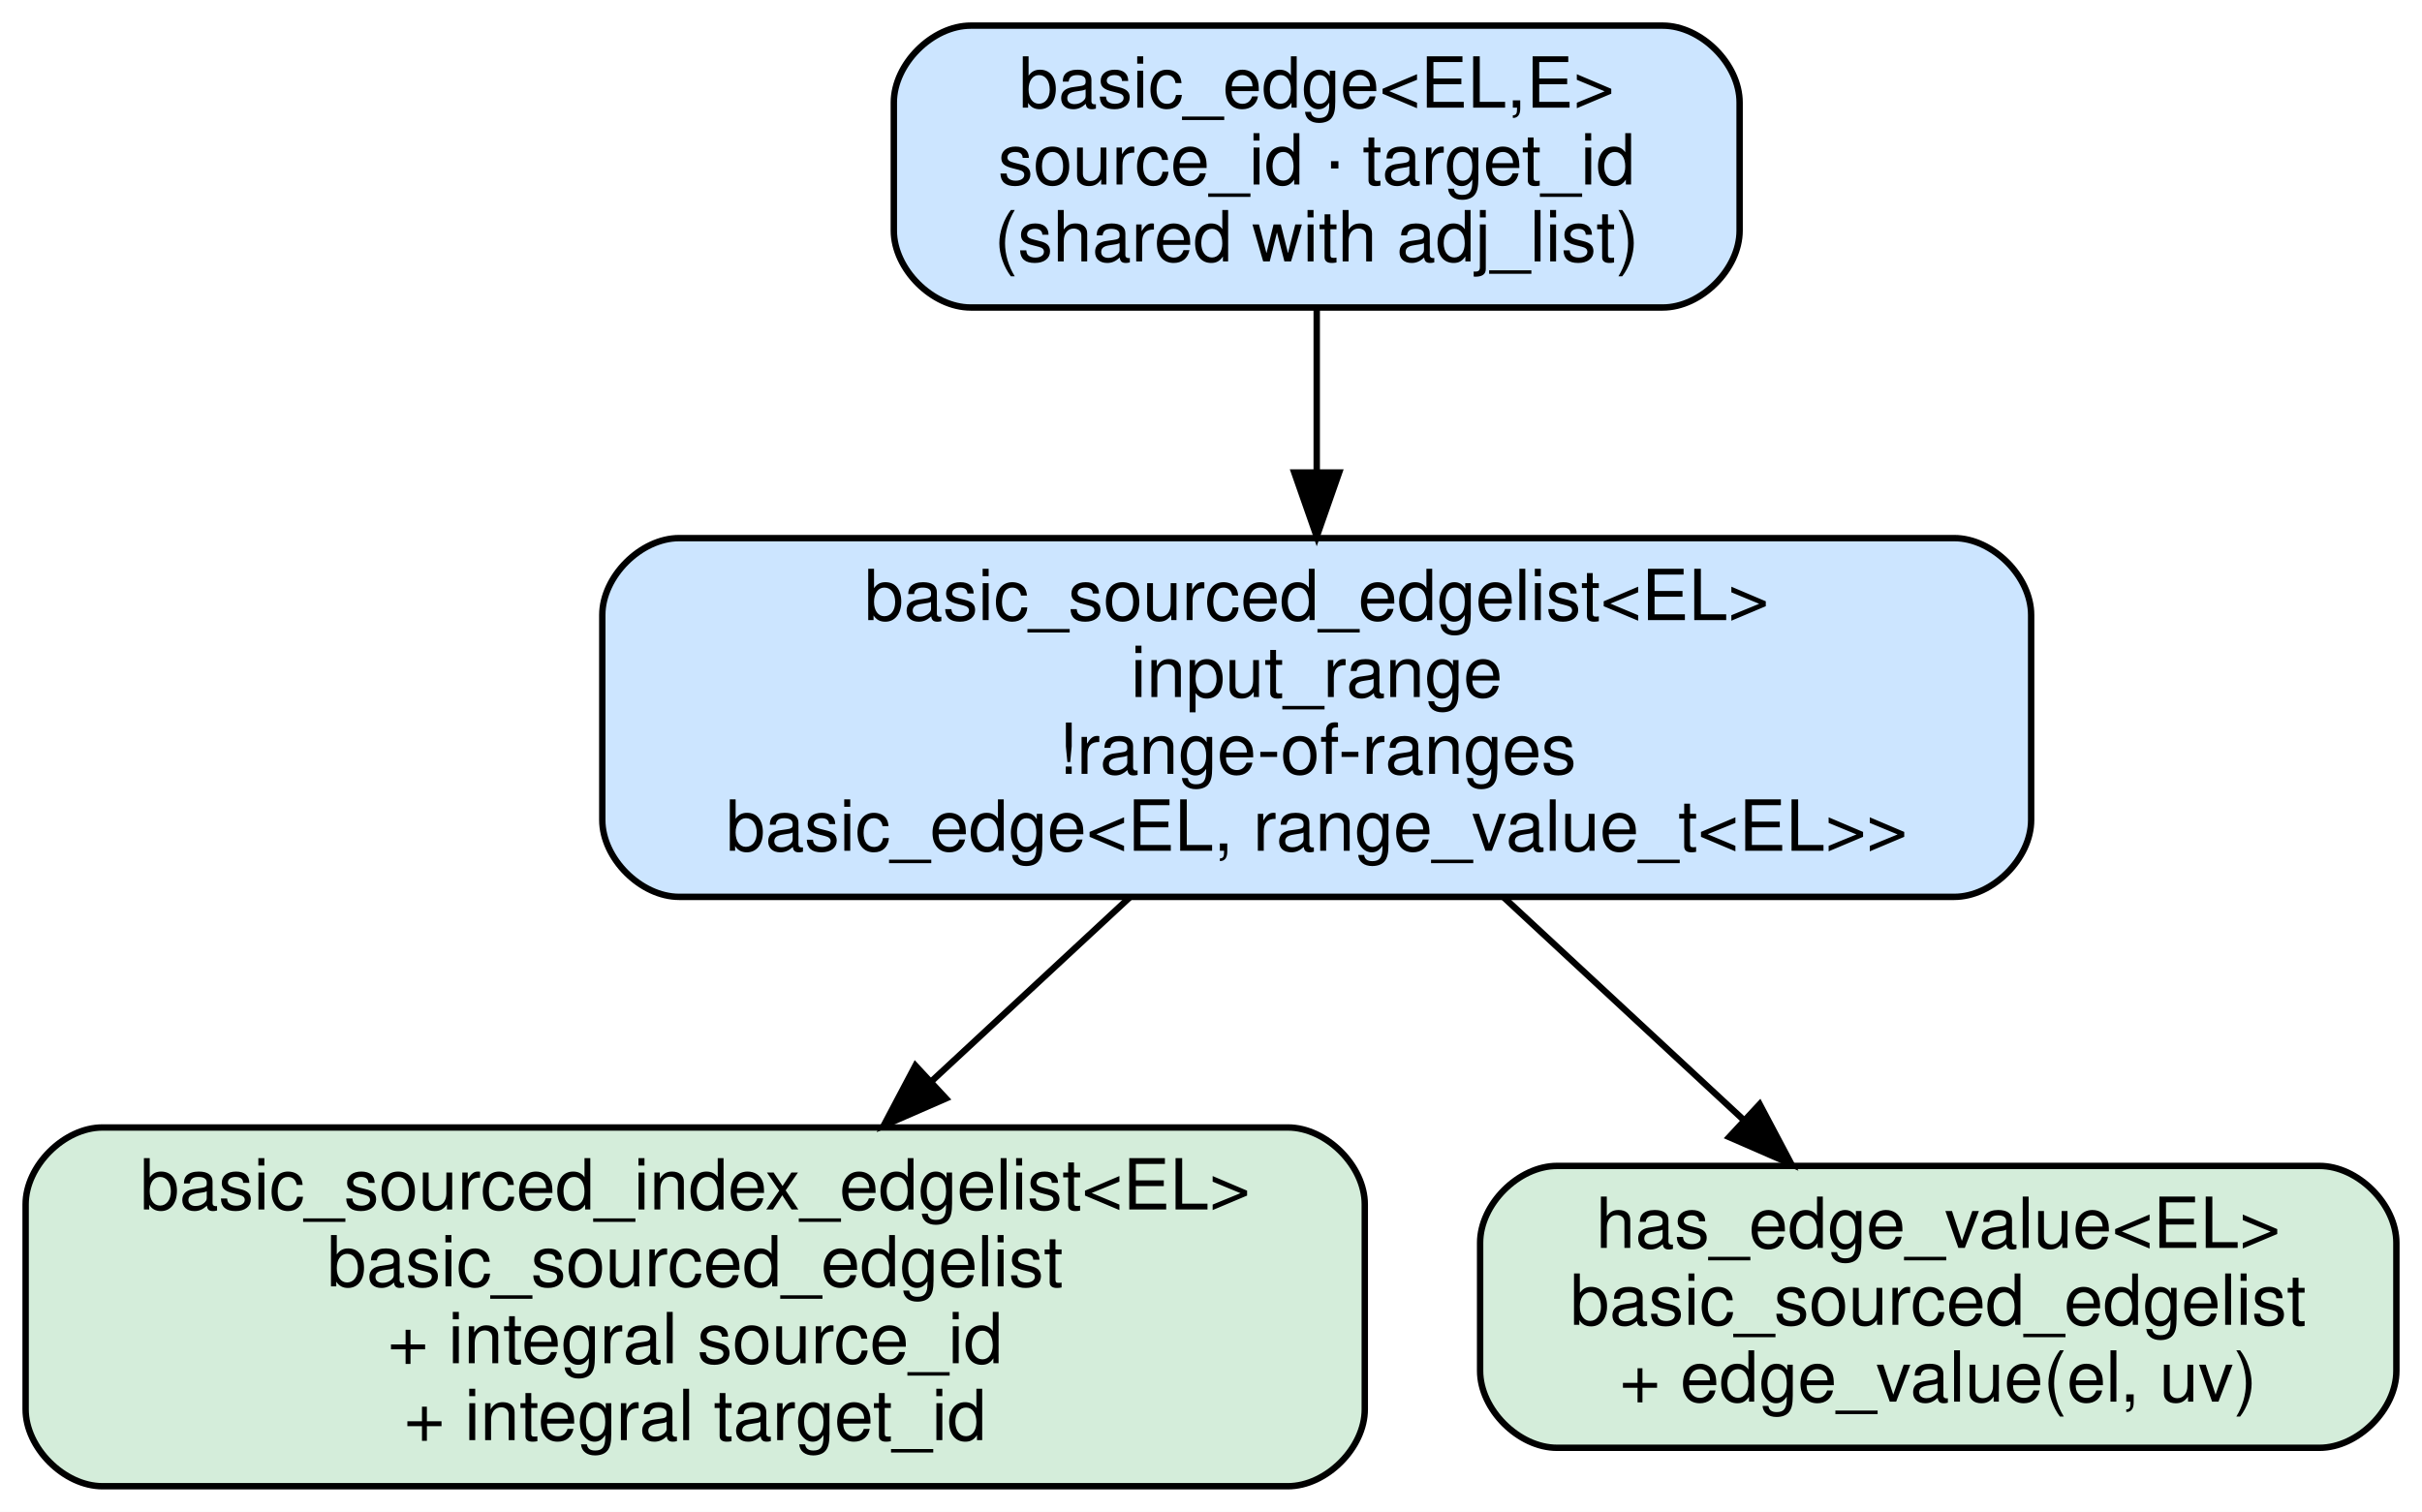
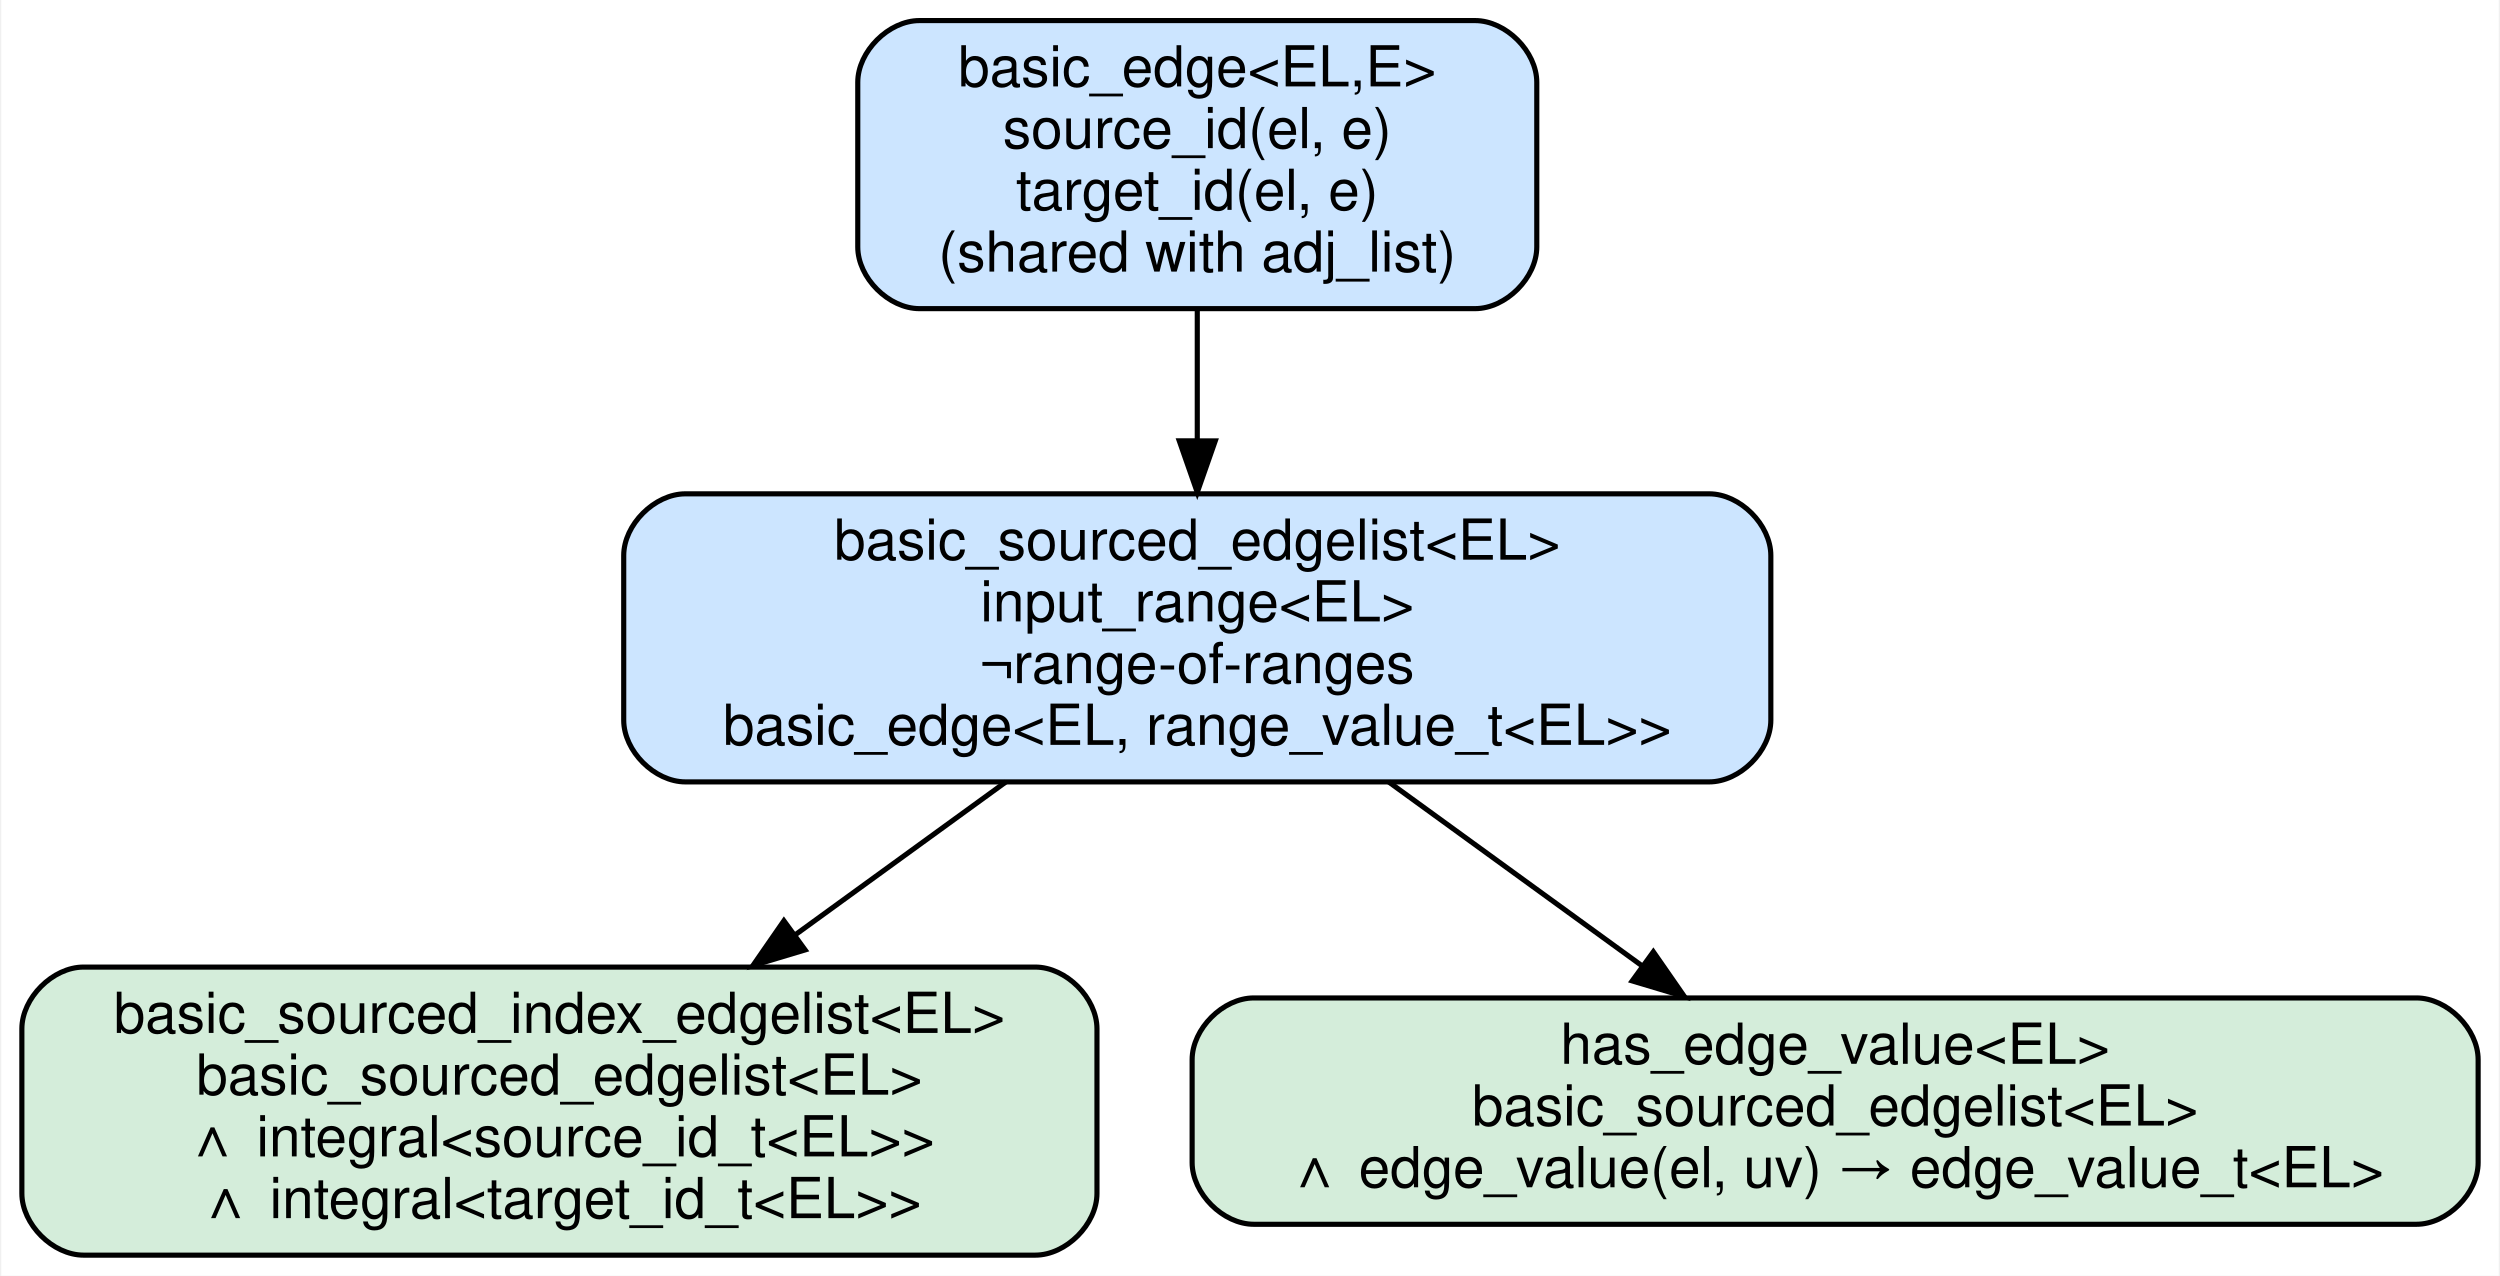
- <svg xmlns="http://www.w3.org/2000/svg" width="378pt" height="236pt" viewBox="0.00 0.00 378.00 236.00">
-   <g id="graph0" class="graph" transform="scale(1 1) rotate(0) translate(4 232)">
-     <polygon fill="white" stroke="transparent" points="-4,4 -4,-232 374,-232 374,4 -4,4" />
+ <svg xmlns="http://www.w3.org/2000/svg" width="486pt" height="248pt" viewBox="0.00 0.00 485.50 248.00">
+   <g id="graph0" class="graph" transform="scale(1 1) rotate(0) translate(4 244)">
+     <polygon fill="white" stroke="transparent" points="-4,4 -4,-244 481.5,-244 481.5,4 -4,4" />
    <g id="node1" class="node">
-       <path fill="#cce5ff" stroke="black" d="M255.5,-228C255.5,-228 147.5,-228 147.5,-228 141.5,-228 135.5,-222 135.5,-216 135.5,-216 135.5,-196 135.5,-196 135.5,-190 141.5,-184 147.5,-184 147.5,-184 255.5,-184 255.5,-184 261.5,-184 267.5,-190 267.5,-196 267.5,-196 267.5,-216 267.5,-216 267.5,-222 261.5,-228 255.5,-228" />
-       <text text-anchor="middle" x="201.5" y="-215.2" font-family="Helvetica,sans-Serif" font-size="11.00">basic_edge&lt;EL,E&gt;</text>
-       <text text-anchor="middle" x="201.5" y="-203.2" font-family="Helvetica,sans-Serif" font-size="11.00">source_id · target_id</text>
-       <text text-anchor="middle" x="201.5" y="-191.2" font-family="Helvetica,sans-Serif" font-size="11.00">(shared with adj_list)</text>
+       <path fill="#cce5ff" stroke="black" d="M282.5,-240C282.5,-240 174.5,-240 174.5,-240 168.5,-240 162.5,-234 162.5,-228 162.5,-228 162.5,-196 162.5,-196 162.5,-190 168.5,-184 174.5,-184 174.5,-184 282.5,-184 282.5,-184 288.5,-184 294.5,-190 294.5,-196 294.5,-196 294.5,-228 294.5,-228 294.5,-234 288.5,-240 282.5,-240" />
+       <text text-anchor="middle" x="228.5" y="-227.2" font-family="Helvetica,sans-Serif" font-size="11.00">basic_edge&lt;EL,E&gt;</text>
+       <text text-anchor="middle" x="228.5" y="-215.2" font-family="Helvetica,sans-Serif" font-size="11.00">source_id(el, e)</text>
+       <text text-anchor="middle" x="228.5" y="-203.2" font-family="Helvetica,sans-Serif" font-size="11.00">target_id(el, e)</text>
+       <text text-anchor="middle" x="228.5" y="-191.2" font-family="Helvetica,sans-Serif" font-size="11.00">(shared with adj_list)</text>
    </g>
    <g id="node2" class="node">
-       <path fill="#cce5ff" stroke="black" d="M301,-148C301,-148 102,-148 102,-148 96,-148 90,-142 90,-136 90,-136 90,-104 90,-104 90,-98 96,-92 102,-92 102,-92 301,-92 301,-92 307,-92 313,-98 313,-104 313,-104 313,-136 313,-136 313,-142 307,-148 301,-148" />
-       <text text-anchor="middle" x="201.5" y="-135.2" font-family="Helvetica,sans-Serif" font-size="11.00">basic_sourced_edgelist&lt;EL&gt;</text>
-       <text text-anchor="middle" x="201.5" y="-123.2" font-family="Helvetica,sans-Serif" font-size="11.00">input_range</text>
-       <text text-anchor="middle" x="201.5" y="-111.2" font-family="Helvetica,sans-Serif" font-size="11.00">!range-of-ranges</text>
-       <text text-anchor="middle" x="201.5" y="-99.2" font-family="Helvetica,sans-Serif" font-size="11.00">basic_edge&lt;EL, range_value_t&lt;EL&gt;&gt;</text>
+       <path fill="#cce5ff" stroke="black" d="M328,-148C328,-148 129,-148 129,-148 123,-148 117,-142 117,-136 117,-136 117,-104 117,-104 117,-98 123,-92 129,-92 129,-92 328,-92 328,-92 334,-92 340,-98 340,-104 340,-104 340,-136 340,-136 340,-142 334,-148 328,-148" />
+       <text text-anchor="middle" x="228.5" y="-135.2" font-family="Helvetica,sans-Serif" font-size="11.00">basic_sourced_edgelist&lt;EL&gt;</text>
+       <text text-anchor="middle" x="228.5" y="-123.2" font-family="Helvetica,sans-Serif" font-size="11.00">input_range&lt;EL&gt;</text>
+       <text text-anchor="middle" x="228.5" y="-111.2" font-family="Helvetica,sans-Serif" font-size="11.00">¬range-of-ranges</text>
+       <text text-anchor="middle" x="228.5" y="-99.2" font-family="Helvetica,sans-Serif" font-size="11.00">basic_edge&lt;EL, range_value_t&lt;EL&gt;&gt;</text>
    </g>
    <g id="edge1" class="edge">
-       <path fill="none" stroke="black" d="M201.5,-183.8C201.5,-176.05 201.5,-167.03 201.5,-158.28" />
-       <polygon fill="black" stroke="black" points="205,-158.24 201.5,-148.24 198,-158.24 205,-158.24" />
+       <path fill="none" stroke="black" d="M228.5,-184C228.5,-175.97 228.5,-167.03 228.5,-158.47" />
+       <polygon fill="black" stroke="black" points="232,-158.29 228.5,-148.29 225,-158.3 232,-158.29" />
    </g>
    <g id="node3" class="node">
      <path fill="#d4edda" stroke="black" d="M197,-56C197,-56 12,-56 12,-56 6,-56 0,-50 0,-44 0,-44 0,-12 0,-12 0,-6 6,0 12,0 12,0 197,0 197,0 203,0 209,-6 209,-12 209,-12 209,-44 209,-44 209,-50 203,-56 197,-56" />
      <text text-anchor="middle" x="104.5" y="-43.2" font-family="Helvetica,sans-Serif" font-size="11.00">basic_sourced_index_edgelist&lt;EL&gt;</text>
-       <text text-anchor="middle" x="104.5" y="-31.2" font-family="Helvetica,sans-Serif" font-size="11.00">basic_sourced_edgelist</text>
-       <text text-anchor="middle" x="104.5" y="-19.2" font-family="Helvetica,sans-Serif" font-size="11.00">+ integral source_id</text>
-       <text text-anchor="middle" x="104.5" y="-7.2" font-family="Helvetica,sans-Serif" font-size="11.00">+ integral target_id</text>
+       <text text-anchor="middle" x="104.5" y="-31.2" font-family="Helvetica,sans-Serif" font-size="11.00">basic_sourced_edgelist&lt;EL&gt;</text>
+       <text text-anchor="middle" x="104.5" y="-19.2" font-family="Helvetica,sans-Serif" font-size="11.00">∧ integral&lt;source_id_t&lt;EL&gt;&gt;</text>
+       <text text-anchor="middle" x="104.5" y="-7.2" font-family="Helvetica,sans-Serif" font-size="11.00">∧ integral&lt;target_id_t&lt;EL&gt;&gt;</text>
    </g>
    <g id="edge2" class="edge">
-       <path fill="none" stroke="black" d="M172.4,-92C162.61,-82.91 151.56,-72.66 141.26,-63.1" />
-       <polygon fill="black" stroke="black" points="143.63,-60.53 133.92,-56.29 138.87,-65.66 143.63,-60.53" />
+       <path fill="none" stroke="black" d="M191.3,-92C178.42,-82.65 163.83,-72.06 150.34,-62.27" />
+       <polygon fill="black" stroke="black" points="152.26,-59.34 142.11,-56.29 148.14,-65 152.26,-59.34" />
    </g>
    <g id="node4" class="node">
-       <path fill="#d4edda" stroke="black" d="M358,-50C358,-50 239,-50 239,-50 233,-50 227,-44 227,-38 227,-38 227,-18 227,-18 227,-12 233,-6 239,-6 239,-6 358,-6 358,-6 364,-6 370,-12 370,-18 370,-18 370,-38 370,-38 370,-44 364,-50 358,-50" />
-       <text text-anchor="middle" x="298.5" y="-37.2" font-family="Helvetica,sans-Serif" font-size="11.00">has_edge_value&lt;EL&gt;</text>
-       <text text-anchor="middle" x="298.5" y="-25.2" font-family="Helvetica,sans-Serif" font-size="11.00">basic_sourced_edgelist</text>
-       <text text-anchor="middle" x="298.5" y="-13.2" font-family="Helvetica,sans-Serif" font-size="11.00">+ edge_value(el, uv)</text>
+       <path fill="#d4edda" stroke="black" d="M465.5,-50C465.5,-50 239.5,-50 239.5,-50 233.5,-50 227.5,-44 227.5,-38 227.5,-38 227.5,-18 227.5,-18 227.5,-12 233.5,-6 239.5,-6 239.5,-6 465.5,-6 465.5,-6 471.5,-6 477.5,-12 477.5,-18 477.5,-18 477.5,-38 477.5,-38 477.5,-44 471.5,-50 465.5,-50" />
+       <text text-anchor="middle" x="352.5" y="-37.2" font-family="Helvetica,sans-Serif" font-size="11.00">has_edge_value&lt;EL&gt;</text>
+       <text text-anchor="middle" x="352.5" y="-25.2" font-family="Helvetica,sans-Serif" font-size="11.00">basic_sourced_edgelist&lt;EL&gt;</text>
+       <text text-anchor="middle" x="352.5" y="-13.2" font-family="Helvetica,sans-Serif" font-size="11.00">∧ edge_value(el, uv) → edge_value_t&lt;EL&gt;</text>
    </g>
    <g id="edge3" class="edge">
-       <path fill="none" stroke="black" d="M230.6,-92C242.41,-81.04 256.06,-68.38 268.01,-57.29" />
-       <polygon fill="black" stroke="black" points="270.63,-59.63 275.58,-50.27 265.87,-54.5 270.63,-59.63" />
+       <path fill="none" stroke="black" d="M265.7,-92C281.23,-80.73 299.25,-67.65 314.83,-56.34" />
+       <polygon fill="black" stroke="black" points="317.16,-58.97 323.2,-50.27 313.05,-53.31 317.16,-58.97" />
    </g>
  </g>
</svg>
